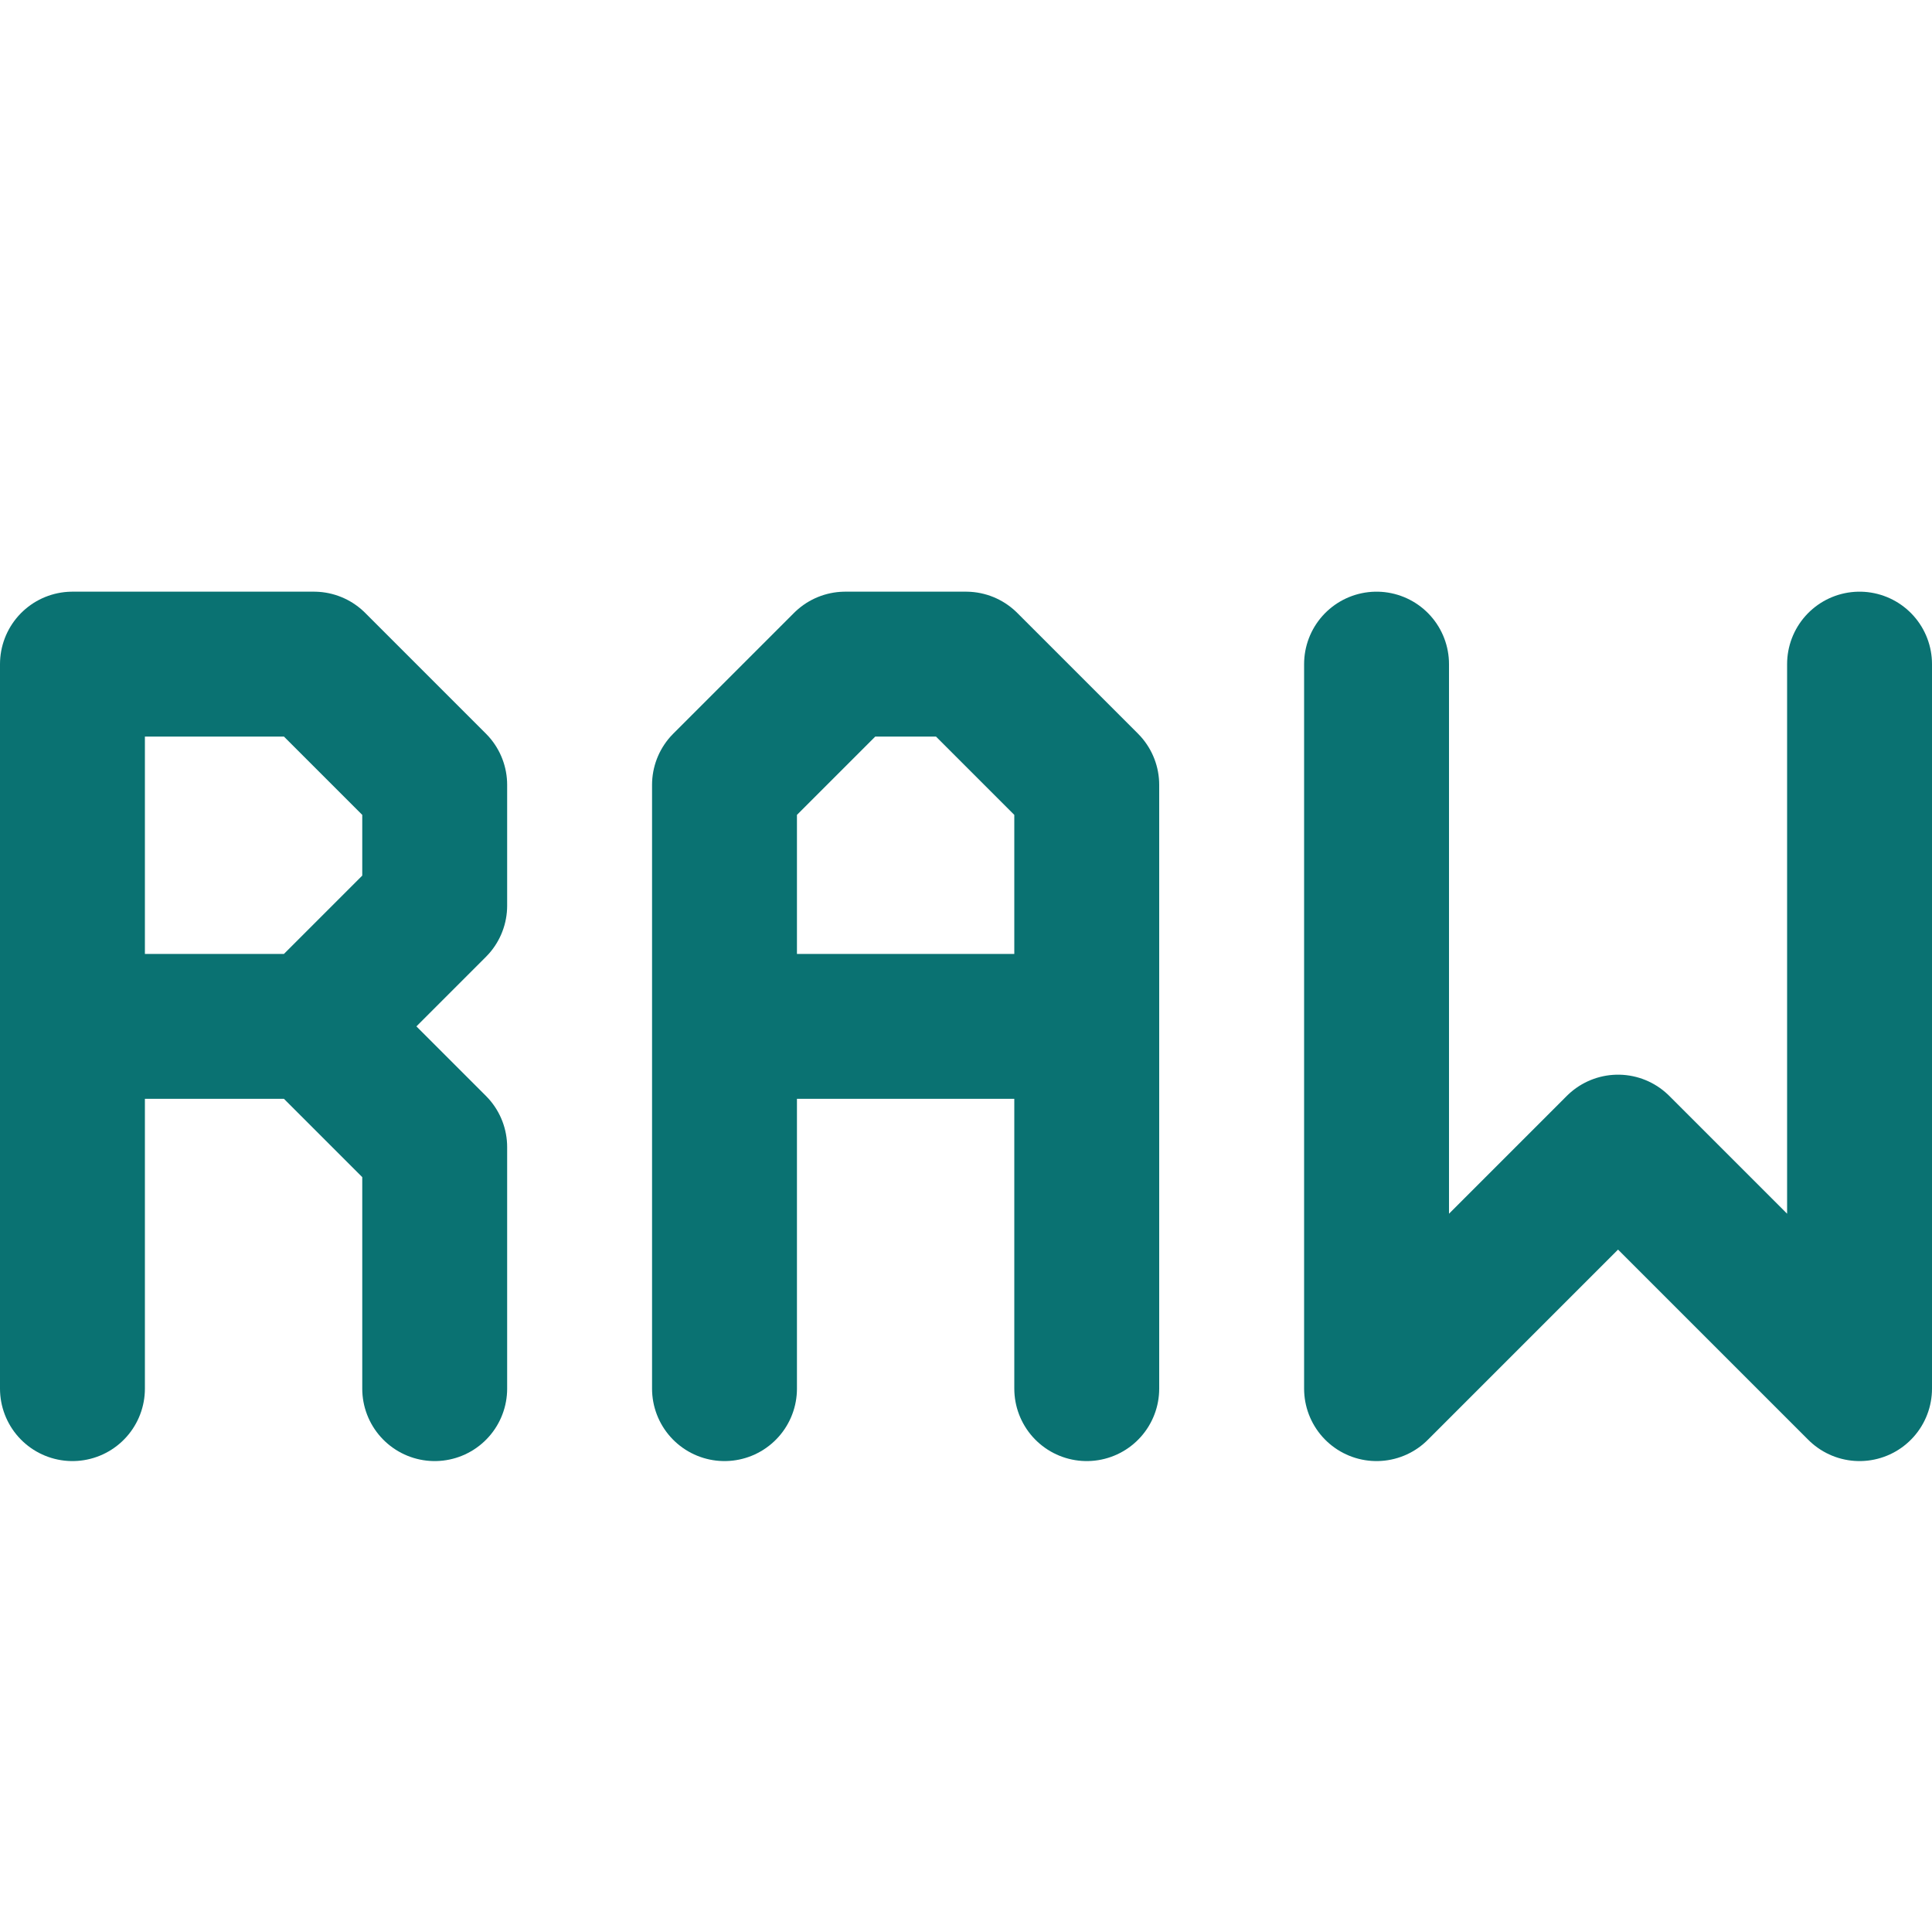
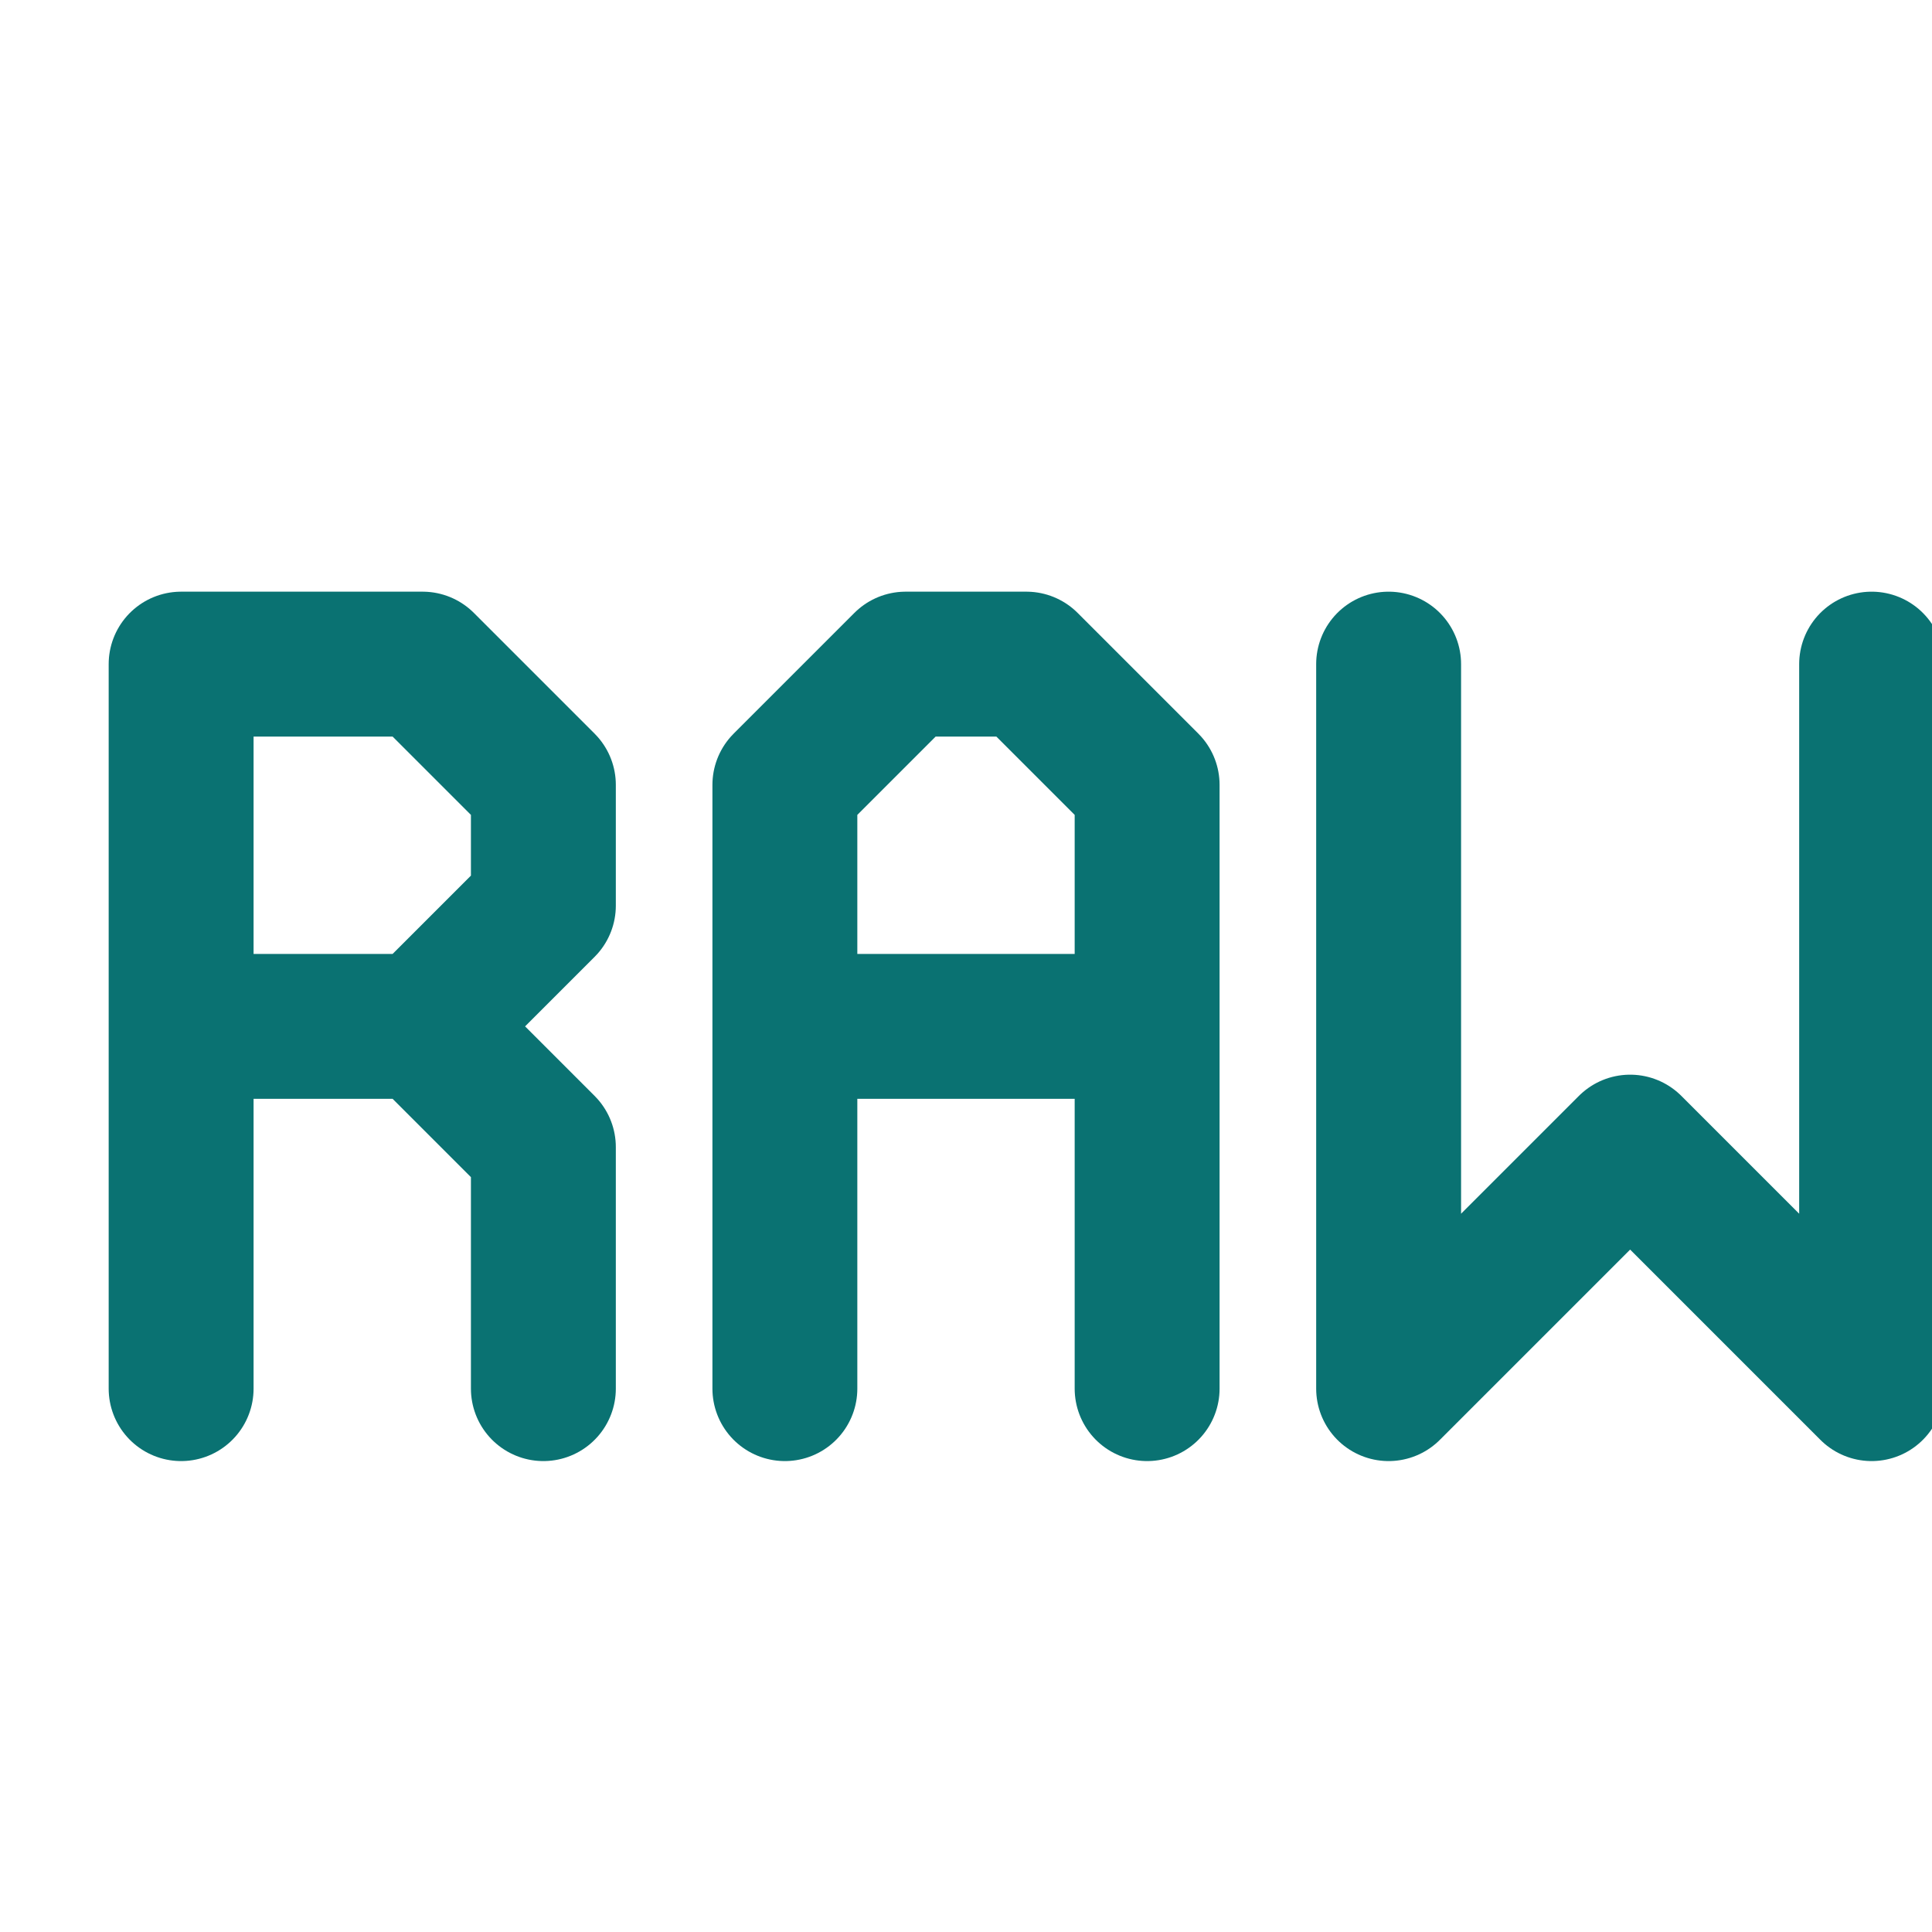
<svg xmlns="http://www.w3.org/2000/svg" width="16" height="16" viewBox="0 0 16 16">
-   <path d="M0.6 11.5V5.5H2.6L3.6 6.5V7.5L2.6 8.5H0.6M2.6 8.5L3.6 9.5V11.5M6 11.5V6.5L7 5.5H8L9 6.5V11.5M6 8.5H9M11.4 5.5V11.5L13.4 9.5L15.4 11.5V5.5" fill="none" stroke="#0A7272" stroke-width="1.2" stroke-linecap="round" stroke-linejoin="round" />
+   <path d="M1.5 11.5L1.5 5.5L3.5 5.5L4.5 6.5L4.5 7.5L3.5 8.5L1.5 8.5M3.5 8.5L4.5 9.5L4.5 11.5M6.5 11.5L6.5 6.5L7.5 5.5L8.5 5.5L9.5 6.5L9.5 11.5M6.5 8.5L9.5 8.5M11.5 5.5L11.5 11.5L13.5 9.5L15.5 11.5L15.5 5.5" fill="none" stroke="#0A7272" stroke-width="1.2" stroke-linecap="round" stroke-linejoin="round" />
</svg>
